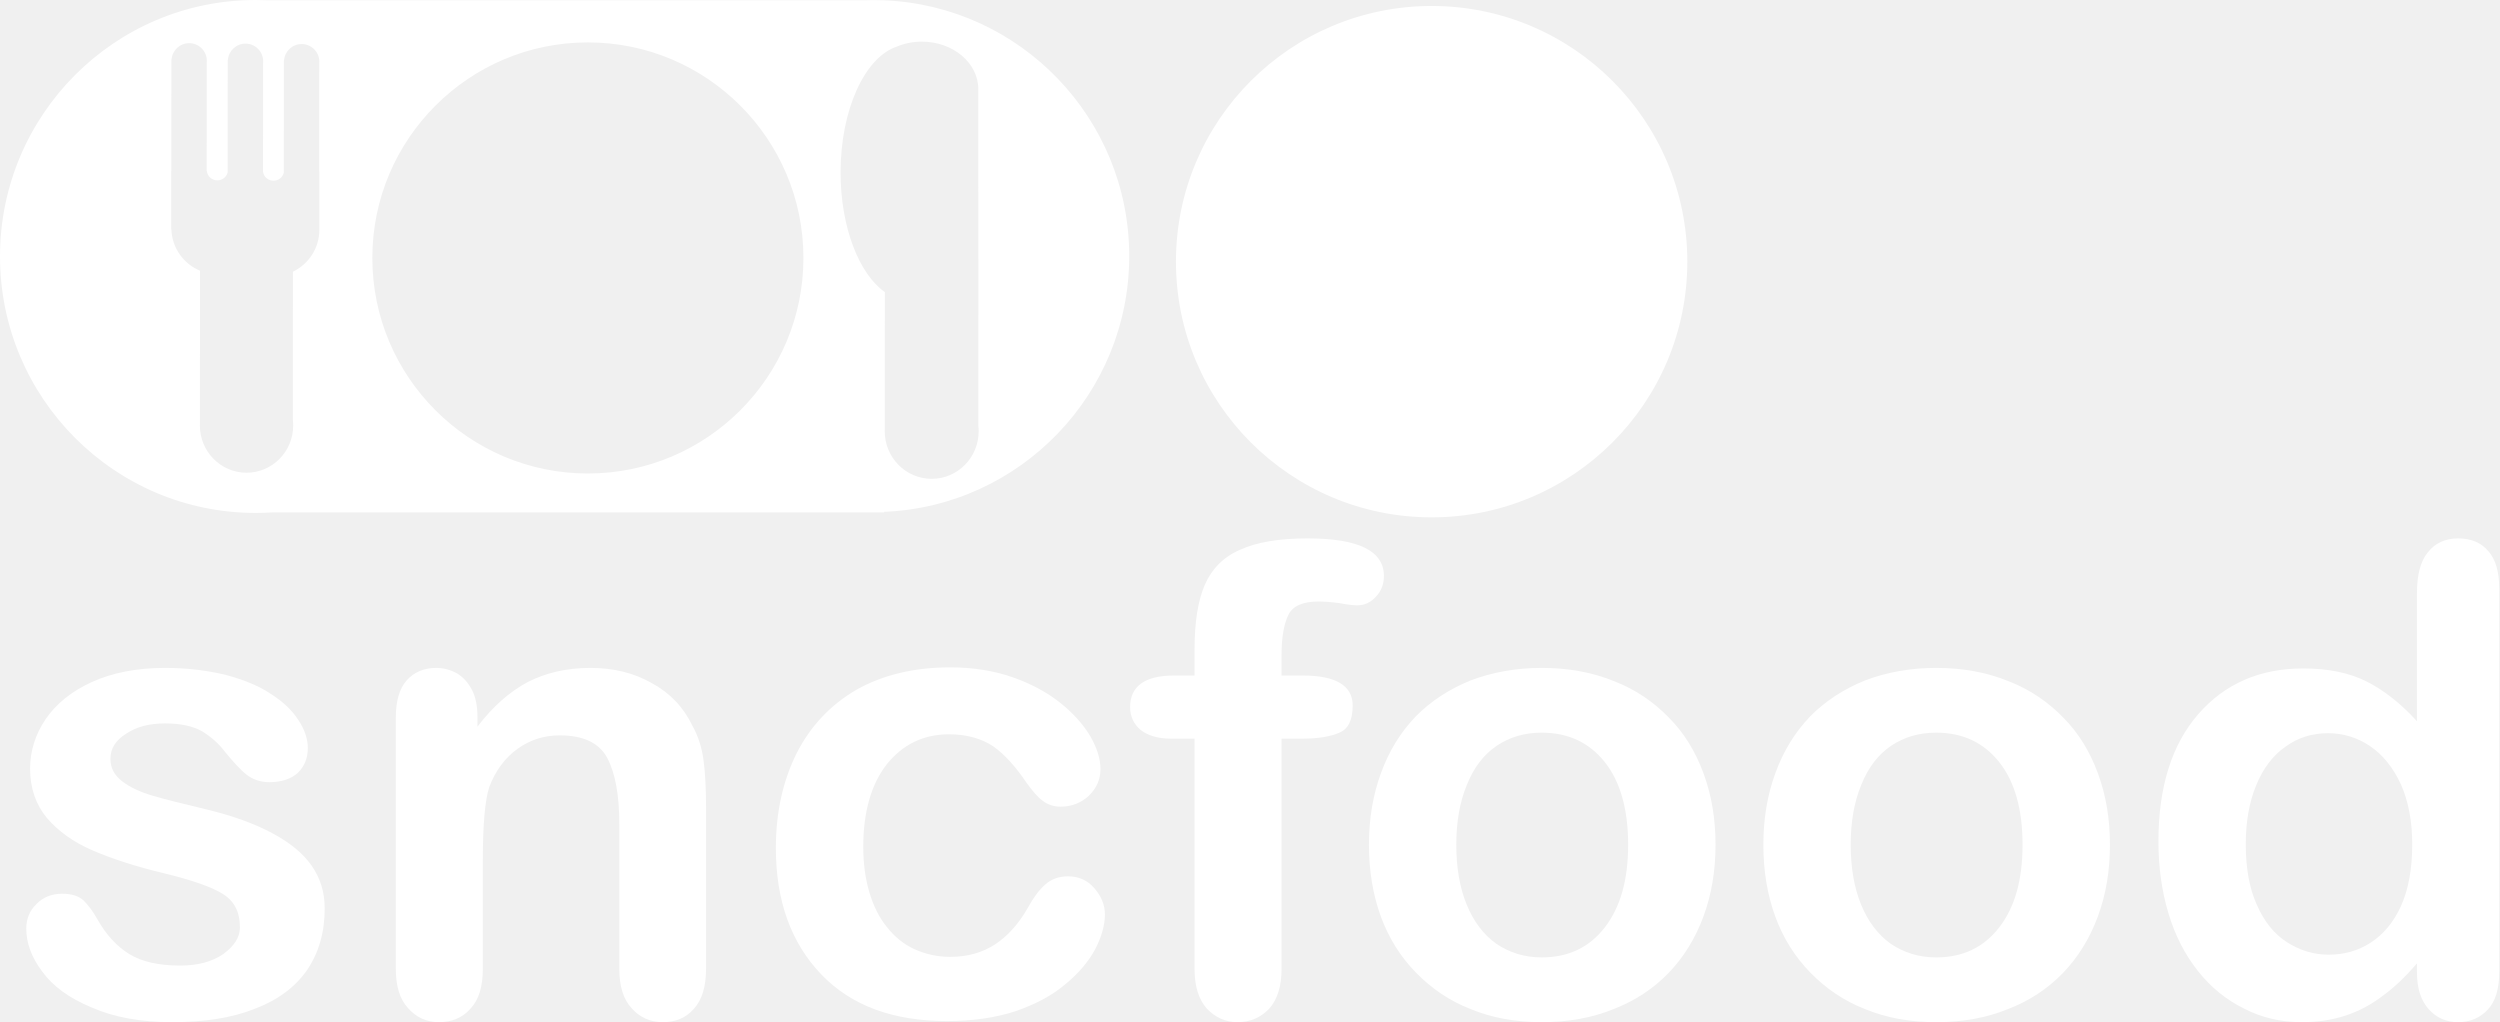
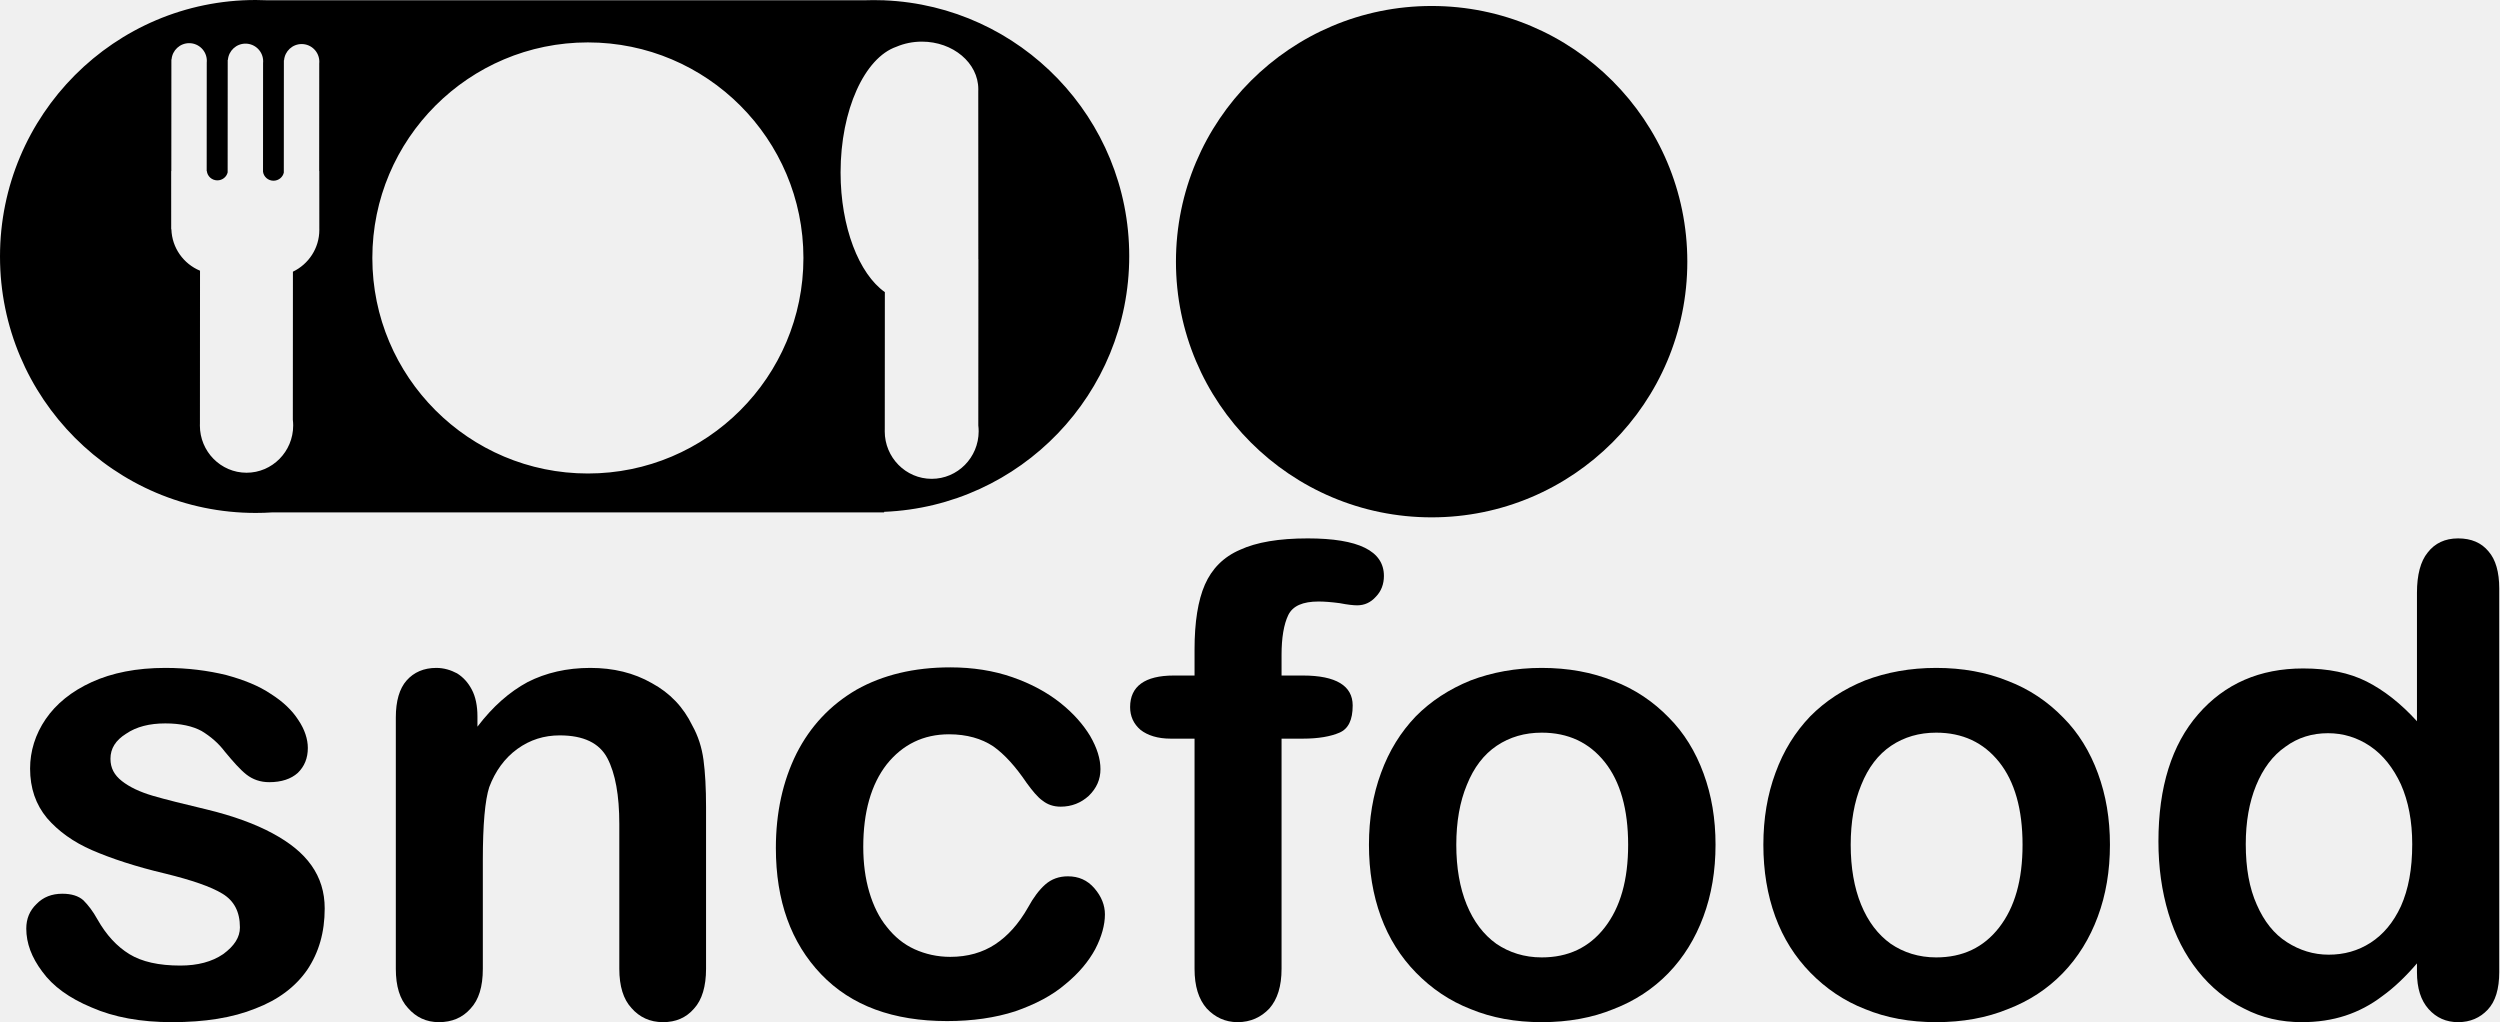
- <svg xmlns="http://www.w3.org/2000/svg" width="100%" height="100%" viewBox="0 0 1321 540" version="1.1" xml:space="preserve" style="fill:white;fill-rule:evenodd;clip-rule:evenodd;stroke-linejoin:round;stroke-miterlimit:2;" class="logo_sncfood_main">
+ <svg xmlns="http://www.w3.org/2000/svg" width="100%" height="100%" viewBox="0 0 1321 540" version="1.1" xml:space="preserve" style="fill-rule:evenodd;clip-rule:evenodd;stroke-linejoin:round;stroke-miterlimit:2;" class="logo_sncfood_main">
  <g id="s" class="logo_sncfood_s" transform="matrix(28.7537,0,0,28.7537,-16547.7,-29929.9)">
    <path d="M581.465,1057.6C581.465,1058.04 581.358,1058.41 581.143,1058.73C580.928,1059.04 580.611,1059.28 580.191,1059.44C579.771,1059.61 579.26,1059.69 578.659,1059.69C578.084,1059.69 577.592,1059.6 577.182,1059.42C576.772,1059.25 576.469,1059.03 576.274,1058.76C576.079,1058.5 575.981,1058.24 575.981,1057.97C575.981,1057.79 576.043,1057.64 576.168,1057.52C576.293,1057.39 576.452,1057.33 576.643,1057.33C576.811,1057.33 576.94,1057.37 577.03,1057.45C577.12,1057.54 577.205,1057.65 577.288,1057.8C577.452,1058.09 577.648,1058.3 577.876,1058.44C578.105,1058.58 578.416,1058.65 578.811,1058.65C579.131,1058.65 579.394,1058.58 579.599,1058.44C579.804,1058.29 579.907,1058.13 579.907,1057.95C579.907,1057.66 579.8,1057.46 579.587,1057.33C579.374,1057.2 579.024,1057.08 578.536,1056.96C577.985,1056.83 577.537,1056.68 577.191,1056.53C576.845,1056.38 576.569,1056.18 576.362,1055.94C576.155,1055.69 576.051,1055.39 576.051,1055.03C576.051,1054.71 576.147,1054.4 576.338,1054.12C576.53,1053.84 576.812,1053.61 577.185,1053.44C577.558,1053.27 578.008,1053.18 578.536,1053.18C578.95,1053.18 579.322,1053.23 579.652,1053.31C579.982,1053.4 580.257,1053.51 580.478,1053.66C580.699,1053.8 580.867,1053.96 580.982,1054.14C581.097,1054.31 581.155,1054.49 581.155,1054.65C581.155,1054.84 581.093,1054.99 580.97,1055.11C580.847,1055.22 580.672,1055.28 580.446,1055.28C580.282,1055.28 580.142,1055.23 580.027,1055.14C579.912,1055.05 579.78,1054.9 579.631,1054.72C579.51,1054.56 579.368,1054.44 579.204,1054.34C579.039,1054.25 578.817,1054.2 578.536,1054.2C578.246,1054.2 578.006,1054.26 577.815,1054.39C577.623,1054.51 577.528,1054.66 577.528,1054.85C577.528,1055.02 577.598,1055.15 577.739,1055.26C577.879,1055.37 578.069,1055.46 578.307,1055.53C578.545,1055.6 578.873,1055.68 579.291,1055.78C579.788,1055.9 580.193,1056.05 580.507,1056.22C580.822,1056.39 581.06,1056.58 581.222,1056.81C581.384,1057.04 581.465,1057.3 581.465,1057.6Z" style="./style/Logo.css;fill-rule:nonzero;" />
  </g>
  <g id="n" class="logo_sncfood_n" transform="matrix(28.7537,0,0,28.7537,-16547.7,-29929.9)">
    <path d="M584.272,1054.07L584.272,1054.26C584.553,1053.89 584.861,1053.62 585.195,1053.44C585.529,1053.27 585.913,1053.18 586.346,1053.18C586.768,1053.18 587.145,1053.27 587.477,1053.46C587.809,1053.64 588.057,1053.9 588.221,1054.24C588.327,1054.43 588.395,1054.64 588.426,1054.87C588.457,1055.1 588.473,1055.39 588.473,1055.74L588.473,1058.71C588.473,1059.03 588.4,1059.28 588.253,1059.44C588.107,1059.61 587.916,1059.69 587.682,1059.69C587.444,1059.69 587.25,1059.6 587.102,1059.43C586.954,1059.27 586.879,1059.03 586.879,1058.71L586.879,1056.05C586.879,1055.52 586.806,1055.12 586.66,1054.84C586.513,1054.56 586.221,1054.42 585.784,1054.42C585.498,1054.42 585.239,1054.5 585.004,1054.67C584.77,1054.84 584.598,1055.08 584.489,1055.37C584.411,1055.61 584.371,1056.06 584.371,1056.71L584.371,1058.71C584.371,1059.04 584.296,1059.28 584.146,1059.44C583.996,1059.61 583.801,1059.69 583.563,1059.69C583.332,1059.69 583.143,1059.6 582.995,1059.43C582.846,1059.27 582.772,1059.03 582.772,1058.71L582.772,1054.09C582.772,1053.79 582.838,1053.56 582.971,1053.41C583.104,1053.26 583.286,1053.18 583.516,1053.18C583.657,1053.18 583.784,1053.22 583.897,1053.28C584.01,1053.35 584.101,1053.45 584.169,1053.58C584.238,1053.71 584.272,1053.88 584.272,1054.07Z" style="fill:current;fill-rule:nonzero;" />
  </g>
  <g id="c" class="logo_sncfood_c" transform="matrix(28.7537,0,0,28.7537,-16547.7,-29929.9)">
    <path d="M595.803,1057.71C595.803,1057.9 595.744,1058.12 595.624,1058.35C595.505,1058.57 595.324,1058.79 595.079,1058.99C594.835,1059.2 594.528,1059.36 594.157,1059.49C593.786,1059.61 593.368,1059.67 592.903,1059.67C591.914,1059.67 591.143,1059.39 590.588,1058.81C590.034,1058.23 589.756,1057.46 589.756,1056.49C589.756,1055.84 589.883,1055.26 590.137,1054.75C590.391,1054.25 590.758,1053.86 591.239,1053.58C591.719,1053.31 592.293,1053.17 592.961,1053.17C593.375,1053.17 593.755,1053.23 594.101,1053.35C594.447,1053.47 594.74,1053.63 594.98,1053.82C595.22,1054.01 595.404,1054.22 595.531,1054.43C595.658,1054.65 595.721,1054.85 595.721,1055.04C595.721,1055.23 595.65,1055.39 595.507,1055.53C595.365,1055.66 595.192,1055.73 594.989,1055.73C594.856,1055.73 594.746,1055.69 594.658,1055.62C594.57,1055.56 594.471,1055.44 594.362,1055.29C594.166,1055 593.962,1054.77 593.749,1054.62C593.537,1054.48 593.266,1054.4 592.938,1054.4C592.465,1054.4 592.084,1054.59 591.795,1054.95C591.506,1055.32 591.362,1055.83 591.362,1056.47C591.362,1056.77 591.399,1057.05 591.473,1057.3C591.547,1057.55 591.655,1057.77 591.795,1057.94C591.936,1058.12 592.106,1058.26 592.305,1058.35C592.504,1058.44 592.723,1058.49 592.961,1058.49C593.282,1058.49 593.556,1058.41 593.785,1058.26C594.013,1058.11 594.215,1057.89 594.391,1057.58C594.489,1057.4 594.594,1057.26 594.707,1057.16C594.821,1057.06 594.959,1057.01 595.123,1057.01C595.319,1057.01 595.481,1057.08 595.61,1057.23C595.739,1057.38 595.803,1057.54 595.803,1057.71Z" style="fill:current;fill-rule:nonzero;" />
  </g>
  <g id="f" class="logo_sncfood_f" transform="matrix(28.7537,0,0,28.7537,-16547.7,-29929.9)">
    <path d="M597.069,1053.32L597.45,1053.32L597.45,1052.84C597.45,1052.34 597.513,1051.94 597.64,1051.65C597.767,1051.36 597.982,1051.14 598.285,1051.01C598.587,1050.87 599.002,1050.8 599.53,1050.8C600.463,1050.8 600.93,1051.03 600.93,1051.49C600.93,1051.64 600.881,1051.77 600.784,1051.87C600.686,1051.98 600.571,1052.03 600.438,1052.03C600.375,1052.03 600.268,1052.02 600.116,1051.99C599.963,1051.97 599.834,1051.96 599.729,1051.96C599.44,1051.96 599.254,1052.04 599.172,1052.21C599.09,1052.38 599.049,1052.63 599.049,1052.94L599.049,1053.32L599.442,1053.32C600.051,1053.32 600.356,1053.51 600.356,1053.87C600.356,1054.14 600.275,1054.3 600.113,1054.37C599.951,1054.44 599.727,1054.48 599.442,1054.48L599.049,1054.48L599.049,1058.71C599.049,1059.03 598.974,1059.27 598.824,1059.44C598.673,1059.6 598.479,1059.69 598.241,1059.69C598.014,1059.69 597.826,1059.6 597.675,1059.44C597.525,1059.27 597.45,1059.03 597.45,1058.71L597.45,1054.48L597.01,1054.48C596.772,1054.48 596.588,1054.42 596.459,1054.32C596.33,1054.21 596.266,1054.07 596.266,1053.9C596.266,1053.52 596.534,1053.32 597.069,1053.32Z" style="fill:current;fill-rule:nonzero;" />
  </g>
  <g id="o2" class="logo_sncfood_o2" transform="matrix(28.7537,0,0,28.7537,-16547.7,-29929.9)">
    <path d="M607.024,1056.43C607.024,1056.91 606.95,1057.35 606.801,1057.75C606.653,1058.15 606.438,1058.5 606.157,1058.79C605.875,1059.08 605.539,1059.3 605.149,1059.45C604.758,1059.61 604.319,1059.69 603.83,1059.69C603.346,1059.69 602.911,1059.61 602.524,1059.45C602.137,1059.3 601.802,1059.07 601.519,1058.78C601.236,1058.49 601.021,1058.15 600.874,1057.75C600.728,1057.35 600.655,1056.91 600.655,1056.43C600.655,1055.95 600.729,1055.51 600.877,1055.11C601.026,1054.7 601.239,1054.36 601.516,1054.07C601.793,1053.79 602.129,1053.57 602.524,1053.41C602.918,1053.26 603.354,1053.18 603.83,1053.18C604.315,1053.18 604.754,1053.26 605.149,1053.42C605.543,1053.57 605.881,1053.8 606.163,1054.09C606.444,1054.37 606.658,1054.72 606.804,1055.12C606.951,1055.52 607.024,1055.95 607.024,1056.43ZM605.418,1056.43C605.418,1055.78 605.275,1055.27 604.988,1054.91C604.701,1054.55 604.315,1054.37 603.83,1054.37C603.518,1054.37 603.243,1054.45 603.004,1054.61C602.766,1054.77 602.582,1055.01 602.454,1055.33C602.325,1055.64 602.26,1056.01 602.26,1056.43C602.26,1056.85 602.324,1057.22 602.451,1057.53C602.578,1057.84 602.759,1058.08 602.996,1058.25C603.232,1058.41 603.51,1058.5 603.83,1058.5C604.315,1058.5 604.701,1058.32 604.988,1057.95C605.275,1057.58 605.418,1057.08 605.418,1056.43Z" style="fill:current;fill-rule:nonzero;" />
  </g>
  <g id="o1" class="logo_sncfood_o1" transform="matrix(28.7537,0,0,28.7537,-16547.7,-29929.9)">
    <path d="M614.272,1056.43C614.272,1056.91 614.198,1057.35 614.049,1057.75C613.901,1058.15 613.686,1058.5 613.405,1058.79C613.123,1059.08 612.788,1059.3 612.397,1059.45C612.006,1059.61 611.567,1059.69 611.079,1059.69C610.594,1059.69 610.159,1059.61 609.772,1059.45C609.385,1059.3 609.05,1059.07 608.767,1058.78C608.484,1058.49 608.269,1058.15 608.122,1057.75C607.976,1057.35 607.903,1056.91 607.903,1056.43C607.903,1055.95 607.977,1055.51 608.125,1055.11C608.274,1054.7 608.487,1054.36 608.764,1054.07C609.041,1053.79 609.377,1053.57 609.772,1053.41C610.166,1053.26 610.602,1053.18 611.079,1053.18C611.563,1053.18 612.002,1053.26 612.397,1053.42C612.791,1053.57 613.129,1053.8 613.411,1054.09C613.692,1054.37 613.906,1054.72 614.052,1055.12C614.199,1055.52 614.272,1055.95 614.272,1056.43ZM612.666,1056.43C612.666,1055.78 612.523,1055.27 612.236,1054.91C611.949,1054.55 611.563,1054.37 611.079,1054.37C610.766,1054.37 610.491,1054.45 610.252,1054.61C610.014,1054.77 609.83,1055.01 609.702,1055.33C609.573,1055.64 609.508,1056.01 609.508,1056.43C609.508,1056.85 609.572,1057.22 609.699,1057.53C609.826,1057.84 610.007,1058.08 610.244,1058.25C610.48,1058.41 610.758,1058.5 611.079,1058.5C611.563,1058.5 611.949,1058.32 612.236,1057.95C612.523,1057.58 612.666,1057.08 612.666,1056.43Z" style="fill:current;fill-rule:nonzero;" />
  </g>
  <g id="d" class="logo_sncfood_d" transform="matrix(28.7537,0,0,28.7537,-16547.7,-29929.9)">
    <path d="M619.914,1058.77L619.914,1058.61C619.7,1058.86 619.488,1059.06 619.279,1059.21C619.07,1059.37 618.843,1059.49 618.599,1059.57C618.355,1059.65 618.088,1059.69 617.799,1059.69C617.416,1059.69 617.062,1059.61 616.736,1059.44C616.41,1059.28 616.127,1059.05 615.889,1058.75C615.651,1058.45 615.47,1058.1 615.347,1057.69C615.224,1057.28 615.163,1056.84 615.163,1056.37C615.163,1055.37 615.407,1054.59 615.895,1054.03C616.383,1053.47 617.026,1053.19 617.823,1053.19C618.284,1053.19 618.672,1053.27 618.989,1053.43C619.305,1053.59 619.614,1053.83 619.914,1054.16L619.914,1051.8C619.914,1051.47 619.98,1051.22 620.111,1051.06C620.242,1050.89 620.428,1050.8 620.67,1050.8C620.913,1050.8 621.099,1050.88 621.23,1051.04C621.361,1051.19 621.426,1051.42 621.426,1051.72L621.426,1058.77C621.426,1059.08 621.356,1059.31 621.215,1059.46C621.075,1059.61 620.893,1059.69 620.67,1059.69C620.452,1059.69 620.271,1059.61 620.128,1059.45C619.986,1059.29 619.914,1059.07 619.914,1058.77ZM616.768,1056.42C616.768,1056.86 616.835,1057.23 616.97,1057.53C617.105,1057.84 617.289,1058.07 617.524,1058.22C617.758,1058.37 618.014,1058.45 618.291,1058.45C618.573,1058.45 618.829,1058.38 619.062,1058.23C619.294,1058.08 619.48,1057.86 619.619,1057.56C619.757,1057.25 619.827,1056.88 619.827,1056.42C619.827,1056 619.757,1055.63 619.619,1055.32C619.48,1055.02 619.292,1054.78 619.056,1054.62C618.82,1054.46 618.561,1054.38 618.28,1054.38C617.987,1054.38 617.725,1054.46 617.495,1054.63C617.264,1054.79 617.085,1055.03 616.958,1055.34C616.831,1055.65 616.768,1056.01 616.768,1056.42Z" style="fill:current;fill-rule:nonzero;" />
  </g>
  <g id="logo_sncfood_elipse_right" class="logo_sncfood_elipse_right" transform="matrix(1.04518,0,0,1.04518,-751.812,-690.237)">
    <circle cx="1443.09" cy="792.688" r="129.264" style="fill:current;" />
  </g>
  <g id="logo_sncfood_plate" class="logo_sncfood_plate" transform="matrix(1,0,0,1,-551.194,-524.153)">
    <path d="M695.219,794.897C692.271,795.091 689.296,795.189 686.298,795.189C611.732,795.189 551.194,734.466 551.194,659.671C551.194,584.876 611.732,524.153 686.298,524.153C688.431,524.153 690.552,524.202 692.656,524.301L1007.75,524.301C1009.41,524.24 1011.09,524.209 1012.77,524.209C1014.46,524.209 1016.14,524.24 1017.8,524.301L1018.37,524.301L1018.37,524.323C1090.34,527.26 1147.88,586.689 1147.88,659.466C1147.88,732.242 1090.34,791.671 1018.37,794.608L1018.37,794.897L695.219,794.897ZM1024.86,548.855C1028.9,547.13 1033.47,546.156 1038.31,546.154C1054.76,546.15 1068.13,557.403 1068.13,571.268C1068.13,571.607 1068.12,571.944 1068.11,572.279L1068.14,661.082L1068.18,661.082L1068.13,748.967C1068.25,749.981 1068.32,751.013 1068.32,752.059C1068.31,765.925 1057.18,777.176 1043.49,777.168C1029.79,777.161 1018.68,765.897 1018.69,752.032C1018.69,751.66 1018.7,751.29 1018.71,750.923L1018.75,678.506C1005.09,668.885 995.355,644.187 995.355,615.269C995.355,582.203 1008.08,554.654 1024.86,548.855ZM861.831,546.563C924.69,546.563 975.724,597.597 975.724,660.456C975.724,723.316 924.69,774.349 861.831,774.349C798.972,774.349 747.938,723.316 747.938,660.456C747.938,597.597 798.972,546.563 861.831,546.563ZM656.883,667.193C648.216,663.599 642.052,655.175 641.756,645.288L641.654,645.288L641.646,614.554L641.721,614.554L641.754,555.525L641.856,555.525C642.248,550.733 646.268,546.961 651.16,546.964C656.309,546.967 660.488,551.15 660.485,556.299C660.484,556.608 660.469,556.914 660.439,557.216L660.407,614.549L660.491,614.549C660.779,617.306 663.159,619.459 666.049,619.459C668.689,619.458 670.902,617.661 671.484,615.25L671.518,555.77L671.62,555.77C672.012,550.977 676.032,547.206 680.924,547.209C686.073,547.212 690.251,551.394 690.249,556.544C690.248,556.853 690.233,557.159 690.203,557.461L690.171,614.894C690.533,617.573 692.877,619.642 695.71,619.642C698.373,619.641 700.603,617.812 701.16,615.367L701.194,555.991L701.296,555.991C701.687,551.198 705.707,547.427 710.6,547.429C715.749,547.432 719.927,551.615 719.924,556.764C719.924,557.074 719.909,557.38 719.879,557.682L719.847,614.535L719.913,614.535L719.921,644.906C719.927,645.138 719.931,645.373 719.931,645.608C719.933,655.335 714.231,663.747 705.973,667.708L705.929,745.928C706.051,746.935 706.113,747.96 706.113,749C706.105,762.775 695.054,773.952 681.449,773.944C667.844,773.936 656.805,762.747 656.813,748.972C656.813,748.603 656.821,748.236 656.837,747.871L656.883,667.193Z" style="fill:current;" />
  </g>
</svg>
